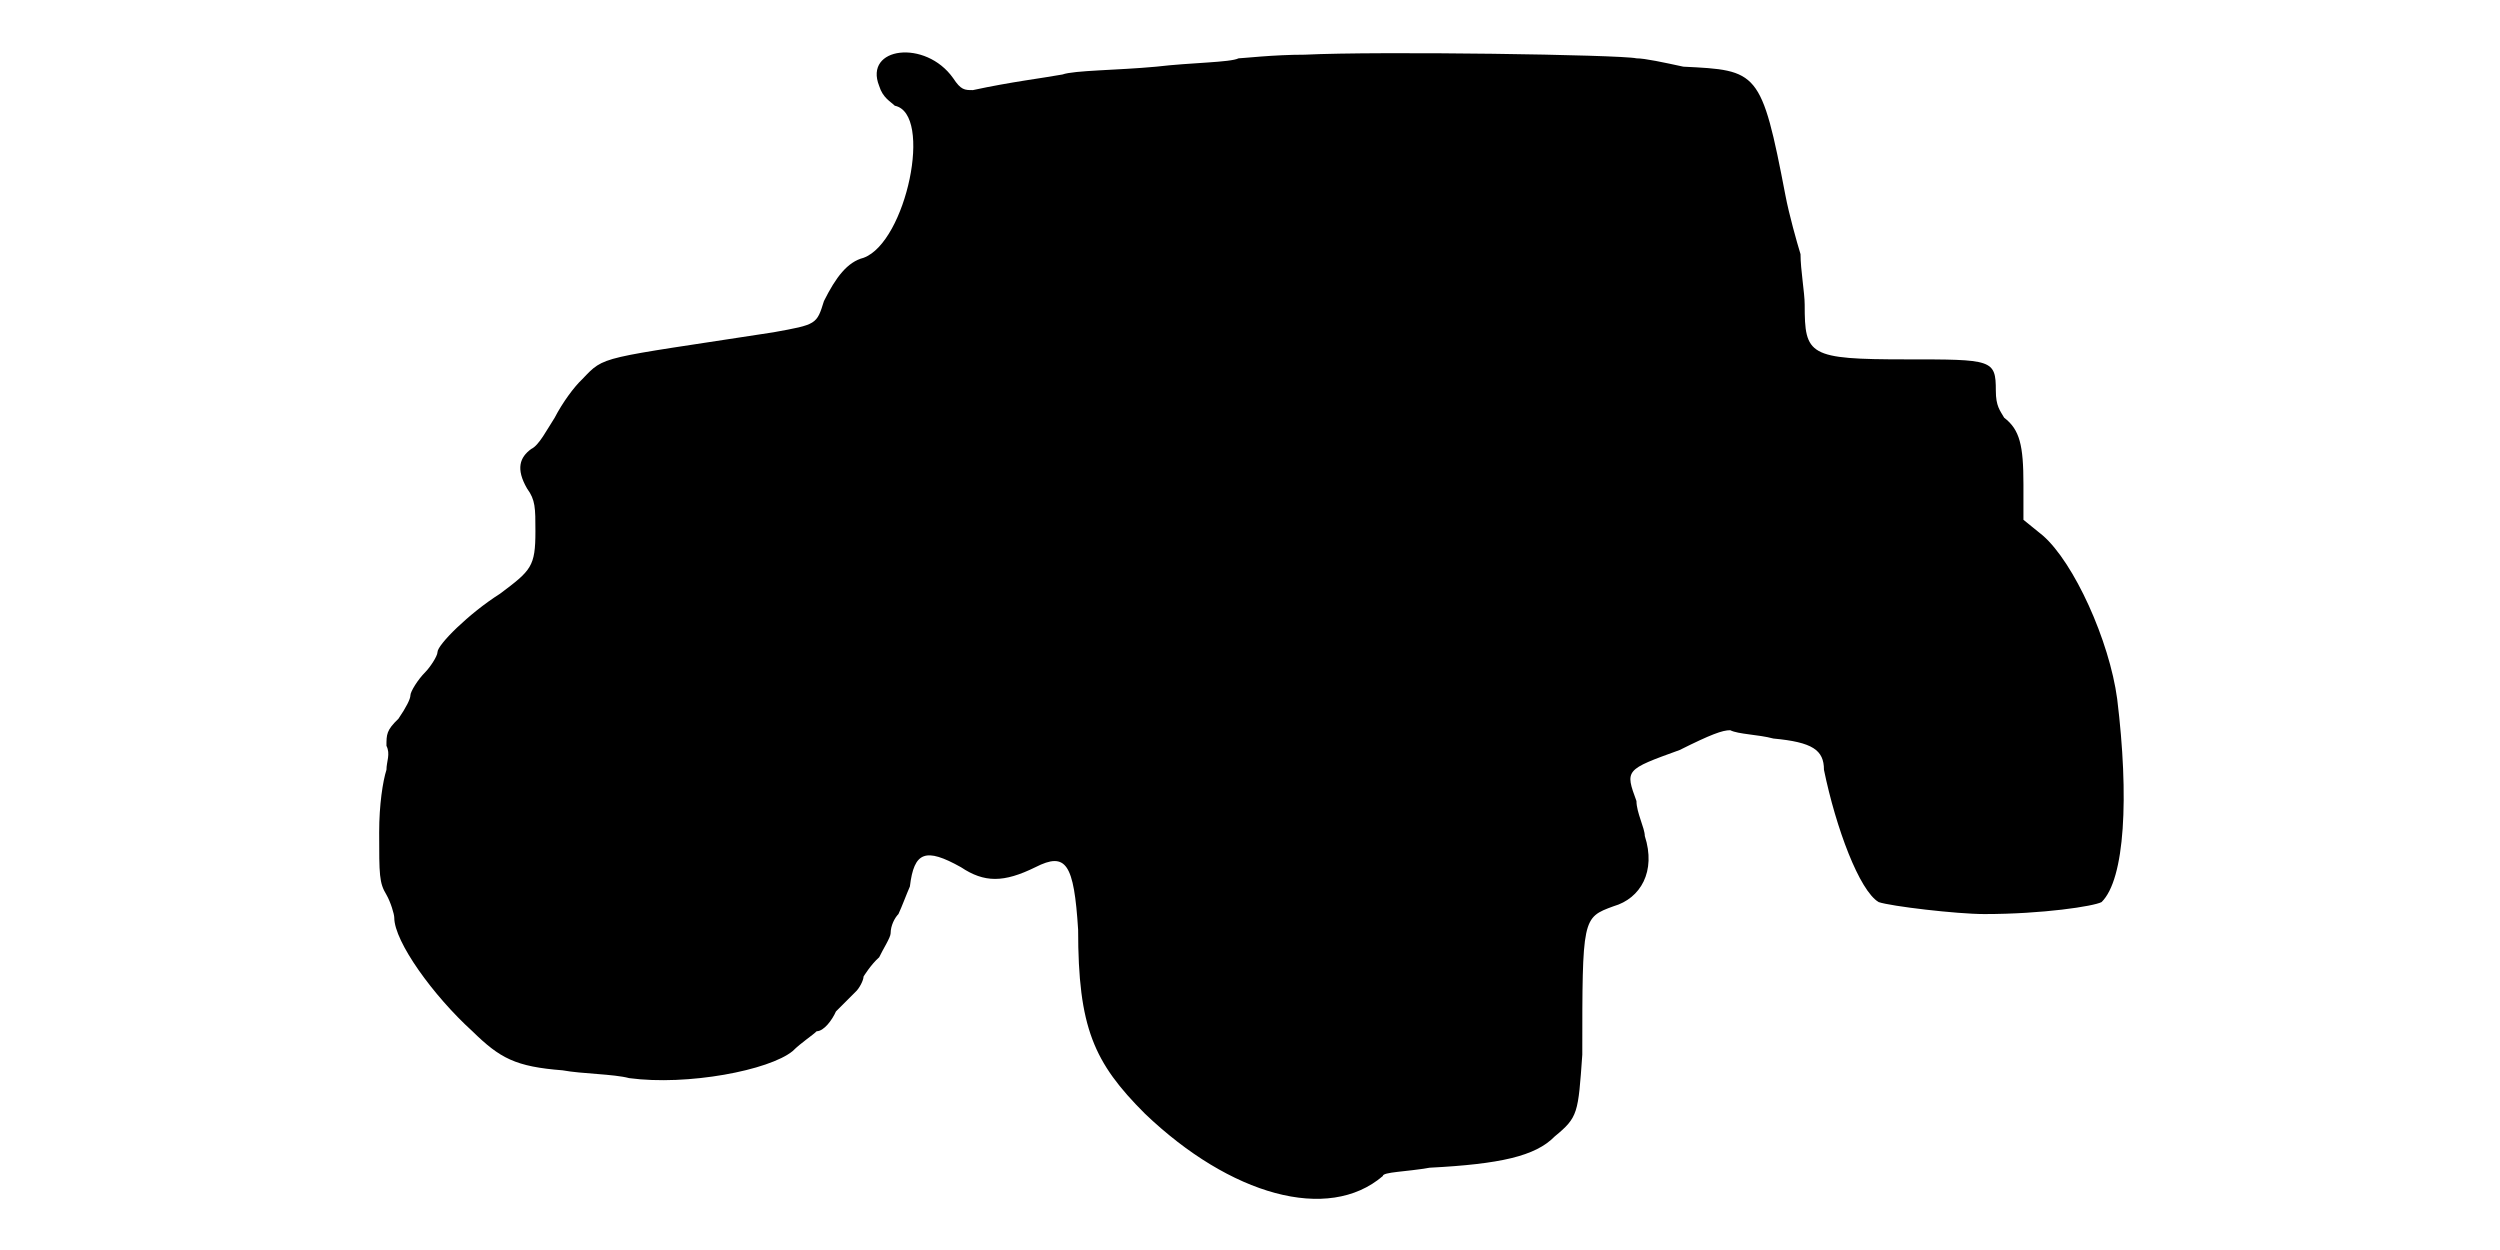
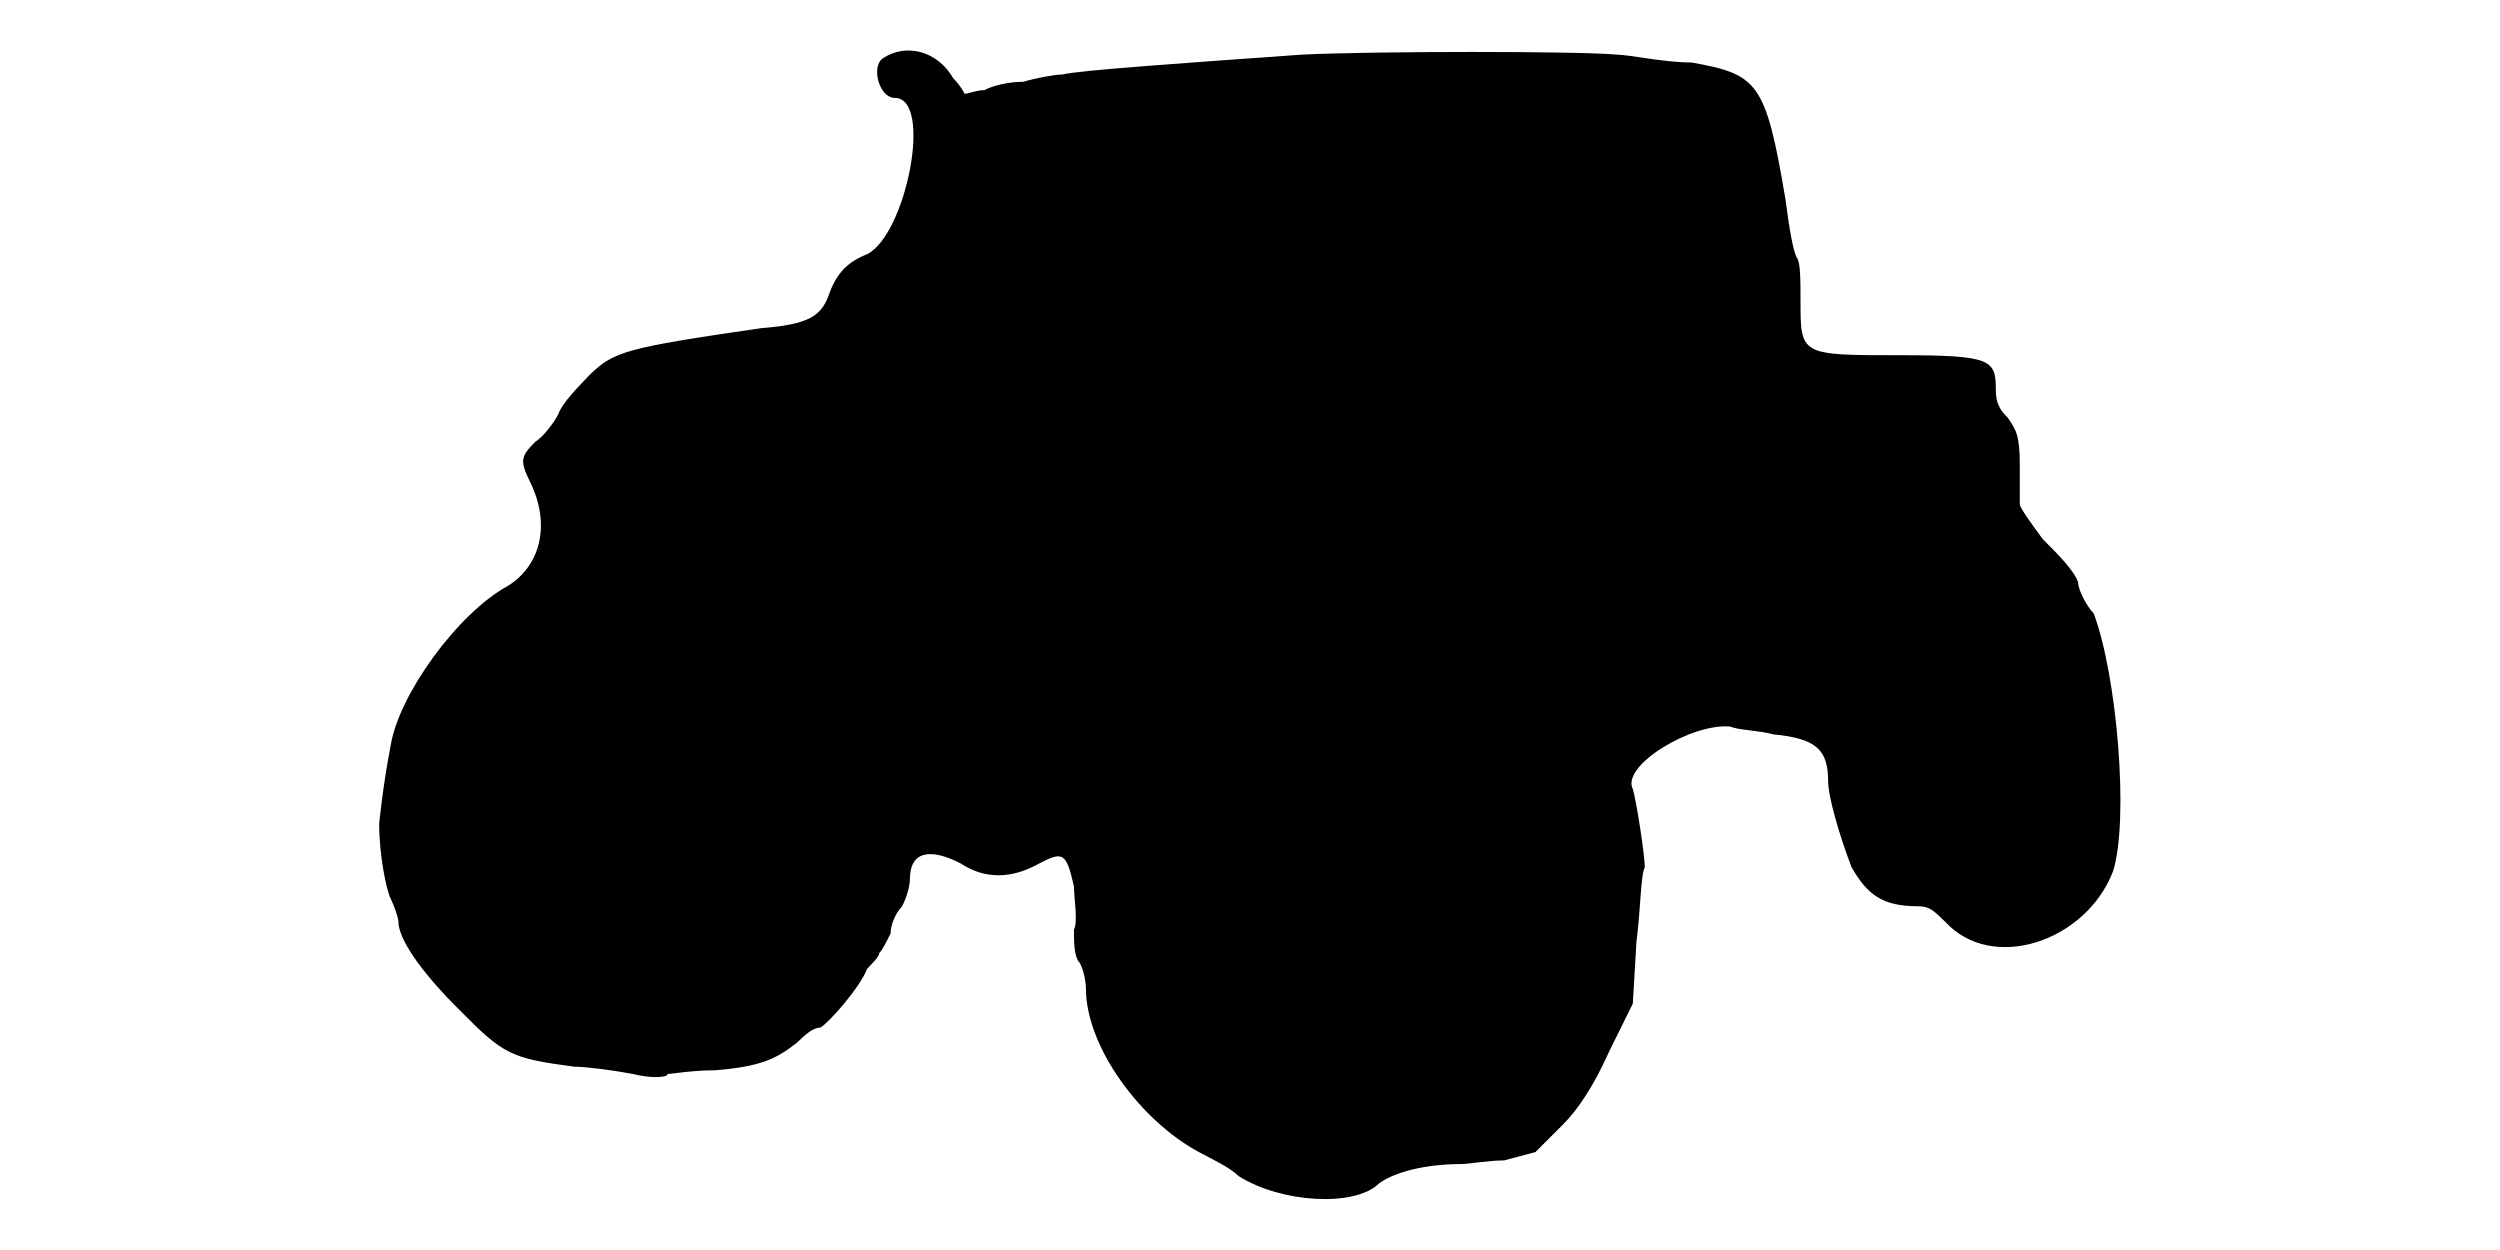
<svg xmlns="http://www.w3.org/2000/svg" viewBox="0 0 48 24">
-   <path d="M25.05 1.05c-.6 0-1.2.07-1.27.07-.16.08-.9.08-1.58.16-.75.07-1.58.07-1.8.15-.38.07-.98.14-1.72.3-.16 0-.23 0-.38-.23-.53-.75-1.72-.6-1.42.15.07.23.22.3.3.38.74.15.22 2.62-.6 2.92-.31.08-.53.37-.76.83-.14.45-.14.45-.97.6-3.37.52-3.23.44-3.67.9-.16.15-.38.45-.53.74-.15.23-.3.53-.45.6-.22.16-.3.38-.08.76.16.22.16.37.16.82 0 .68-.08.75-.68 1.2-.6.38-1.2.98-1.2 1.12 0 .08-.15.3-.23.38-.15.15-.29.38-.29.45 0 .07-.08.23-.23.45-.23.22-.23.3-.23.52.08.16 0 .3 0 .46-.07.22-.14.67-.14 1.2 0 .82 0 .97.14 1.2.08.14.15.37.15.44 0 .46.75 1.5 1.5 2.18.53.52.83.68 1.73.75.38.07.98.07 1.28.15 1.12.15 2.69-.15 3.14-.52.16-.16.38-.3.46-.38.14 0 .3-.22.37-.38.15-.15.3-.3.37-.37.08-.07.16-.23.16-.3 0 0 .14-.23.3-.37.07-.15.22-.38.22-.46 0-.15.08-.3.15-.37.07-.15.15-.37.22-.53.08-.67.3-.75.98-.37.45.3.82.3 1.43 0 .59-.3.74-.07.82 1.2 0 1.88.3 2.55 1.28 3.53 1.64 1.57 3.52 2.1 4.57 1.2 0-.08.45-.08.9-.16 1.35-.07 2.03-.22 2.4-.6.45-.37.45-.44.53-1.57 0-2.63 0-2.63.6-2.85.52-.15.82-.67.6-1.35 0-.15-.16-.45-.16-.67-.22-.6-.22-.6.83-.98.6-.3.82-.38.97-.38.16.08.53.08.83.16.75.07.97.22.97.6.23 1.12.68 2.32 1.05 2.54.23.08 1.5.23 2.03.23 1.12 0 2.1-.15 2.25-.23.45-.44.53-2.02.3-3.9-.15-1.12-.83-2.62-1.43-3.14l-.37-.3 0-.68c0-.75-.07-1.05-.37-1.28-.08-.14-.16-.22-.16-.52 0-.6-.07-.6-1.72-.6-1.88 0-1.95-.08-1.95-1.05 0-.23-.08-.67-.08-.97-.07-.23-.22-.76-.29-1.13-.46-2.4-.53-2.4-1.96-2.47-.37-.08-.74-.16-.9-.16-.3-.07-4.94-.14-6.37-.07z" />
+   <path d="M16.95 1.12c-.23.16-.07.76.23.76.74 0 .22 2.62-.53 3-.38.15-.6.37-.75.82-.15.37-.38.53-1.28.6-2.62.38-2.84.45-3.3.9-.22.23-.52.53-.6.75-.07.15-.3.45-.44.53-.3.3-.3.37-.08.82.38.82.15 1.58-.45 1.95-.97.53-2.1 2.1-2.25 3.07-.15.76-.22 1.5-.22 1.5 0 .6.14 1.28.22 1.43.07.15.15.37.15.45 0 .3.37.9 1.2 1.72.82.83.97.9 2.17 1.06.23 0 .76.07 1.13.14.3.08.67.08.67 0 .08 0 .46-.07.9-.07.9-.07 1.2-.23 1.58-.53.15-.14.3-.29.45-.29.15-.08.75-.75.9-1.13.07-.08.23-.22.23-.3.07-.07.14-.22.22-.38 0-.15.08-.37.22-.52.08-.15.15-.38.15-.52 0-.53.38-.61.98-.3.45.3.97.3 1.5 0 .45-.23.52-.23.67.44 0 .23.08.68 0 .83 0 .23 0 .45.08.6.08.07.15.37.15.53 0 1.12 1.05 2.54 2.17 3.14.3.16.6.3.76.46.82.52 2.24.6 2.7.14.3-.22.9-.37 1.57-.37.15 0 .53-.07.83-.07l.6-.16.52-.52c.3-.3.6-.75.9-1.42l.45-.91.07-1.19c.08-.6.08-1.28.16-1.43 0-.23-.16-1.27-.23-1.5-.23-.45 1.13-1.27 1.87-1.2.16.07.53.07.83.15.83.08 1.05.3 1.05.9 0 .3.22 1.05.45 1.65.3.53.6.75 1.27.75.23 0 .3.08.53.3.9.98 2.7.38 3.22-.97.31-.98.08-3.75-.37-4.95-.15-.16-.3-.46-.3-.6-.08-.23-.38-.53-.68-.83-.22-.3-.44-.6-.44-.67 0-.08 0-.38 0-.75 0-.6-.08-.68-.23-.91-.15-.14-.23-.29-.23-.52 0-.6-.07-.68-1.87-.68-1.88 0-1.88 0-1.88-1.04 0-.38 0-.75-.07-.83-.08-.15-.15-.6-.22-1.13-.38-2.25-.53-2.39-1.8-2.62-.53 0-1.2-.15-1.43-.15-.67-.07-4.73-.07-6.07 0-2.1.15-4.28.3-4.58.38-.15 0-.52.07-.75.14-.3 0-.6.08-.75.16-.15 0-.3.07-.38.07 0 0-.07-.15-.22-.3-.3-.52-.9-.68-1.35-.38z" />
</svg>
